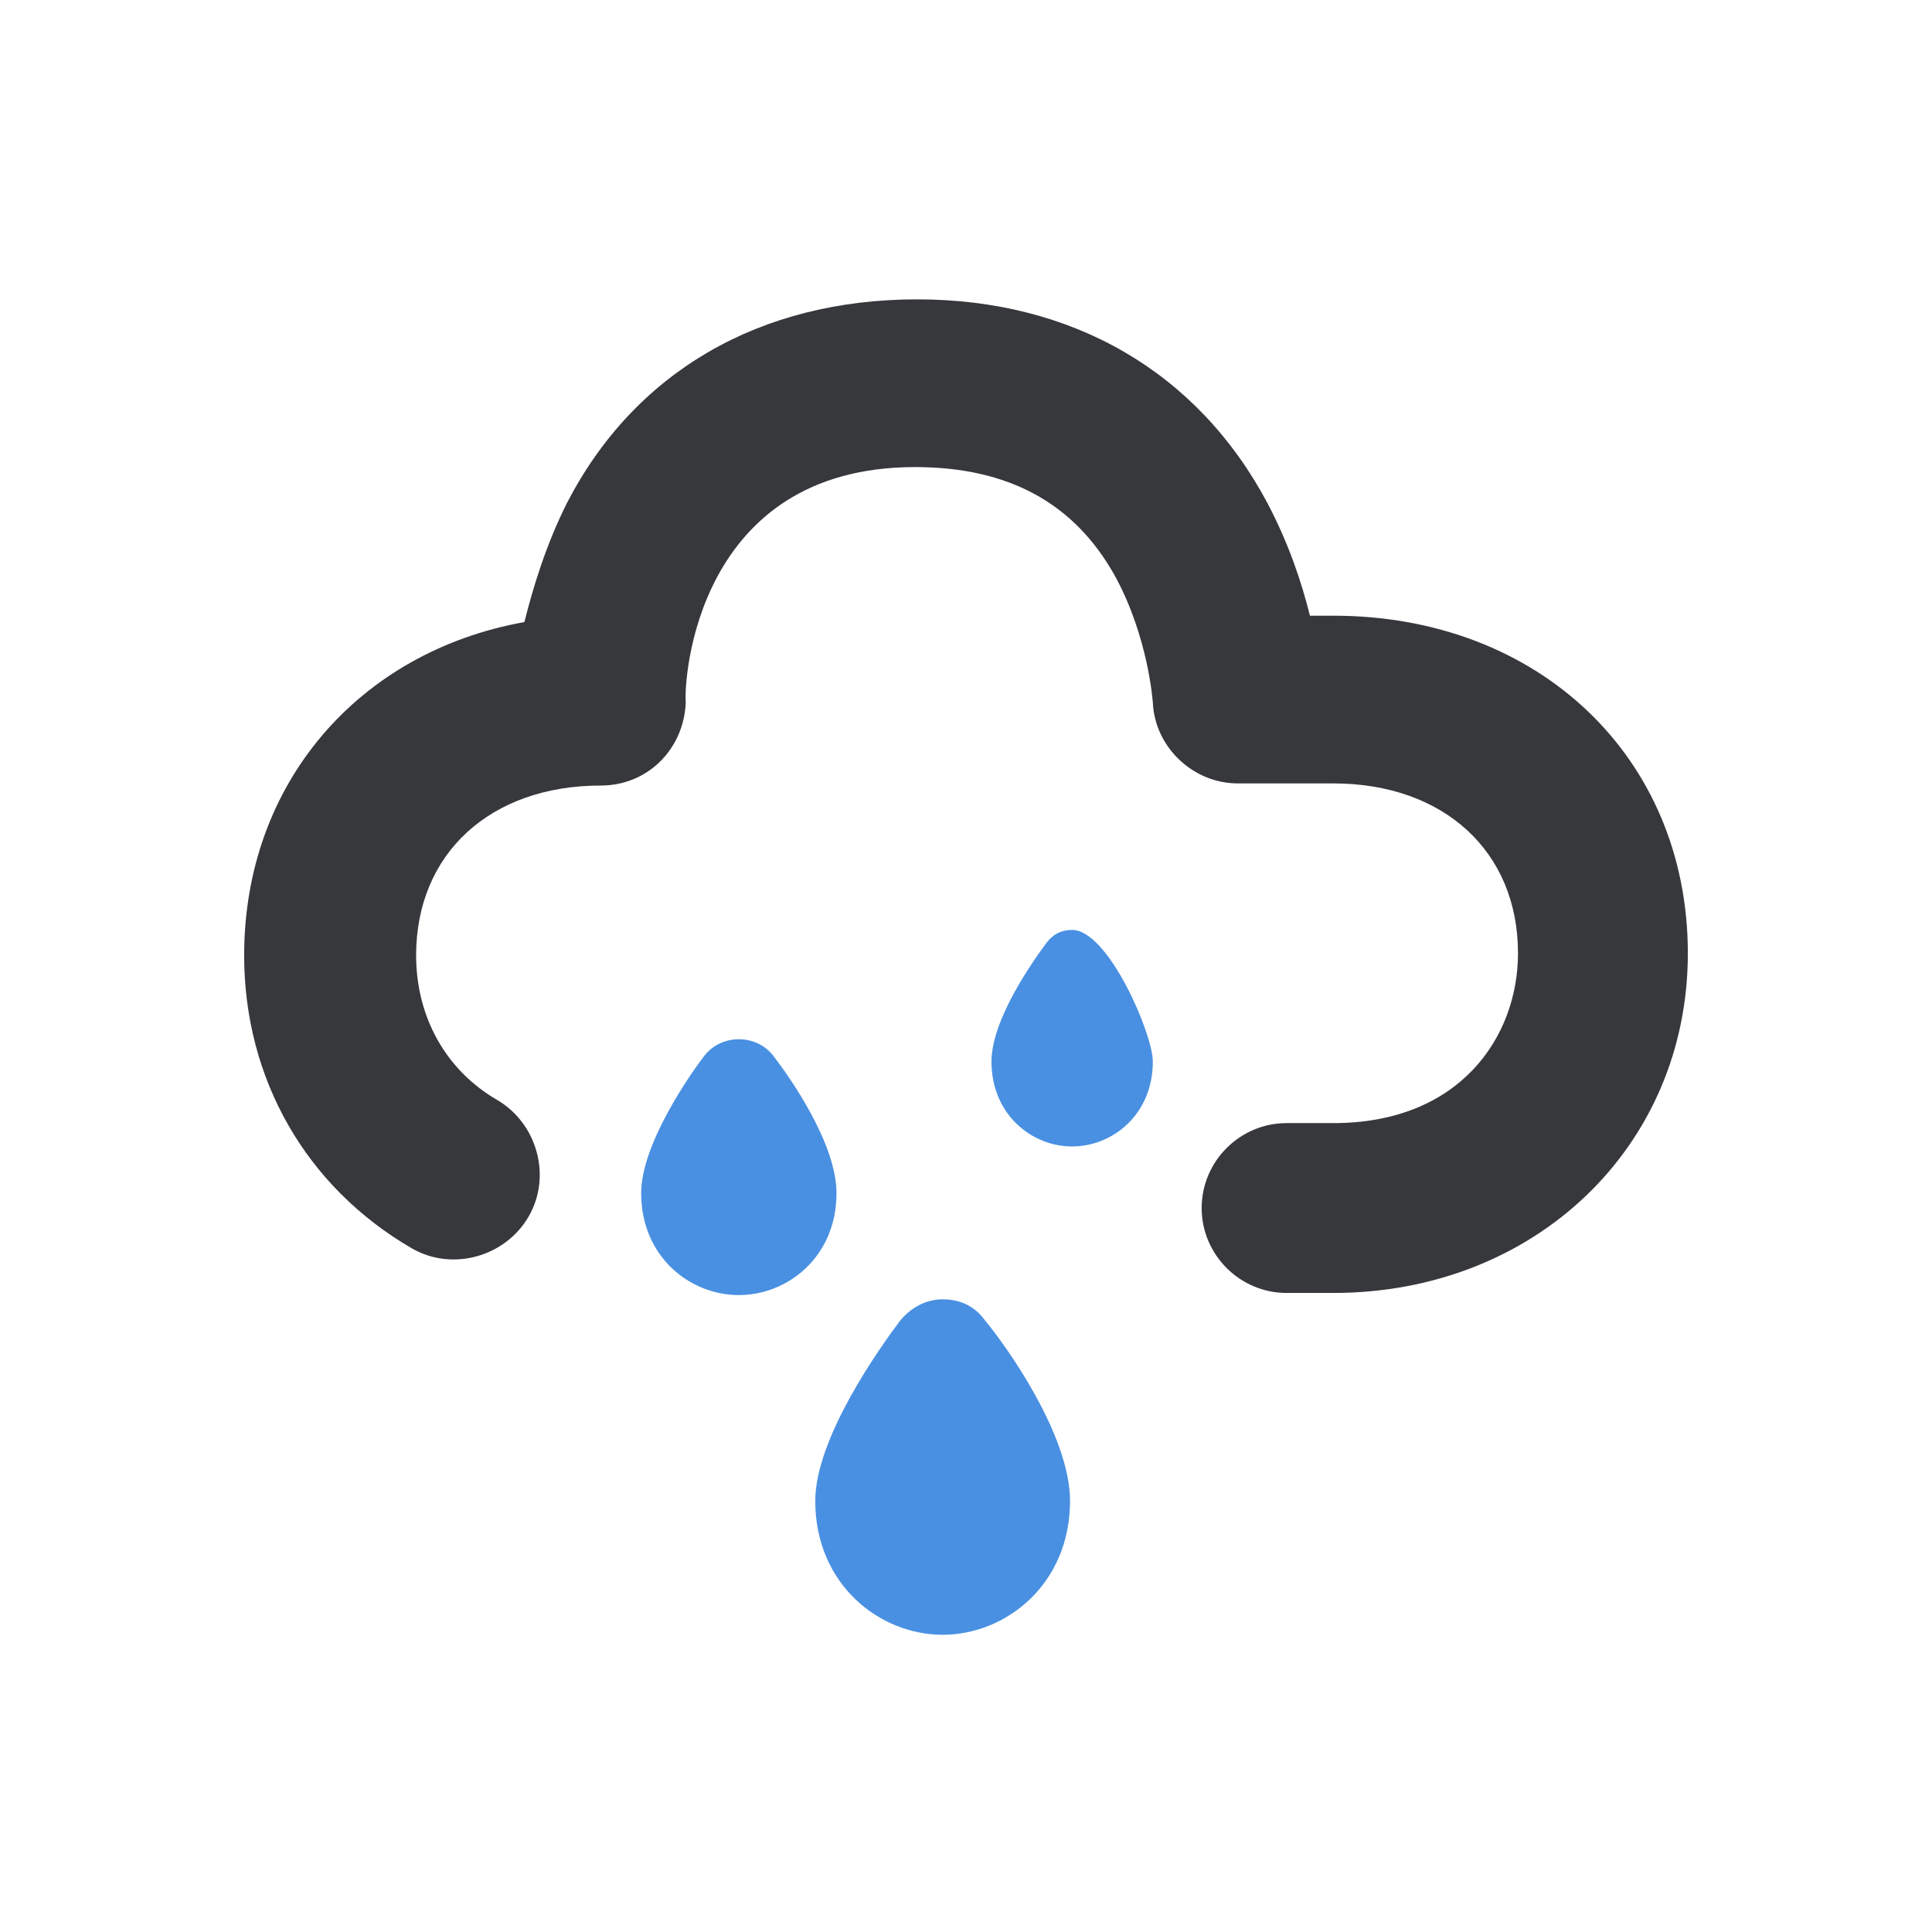
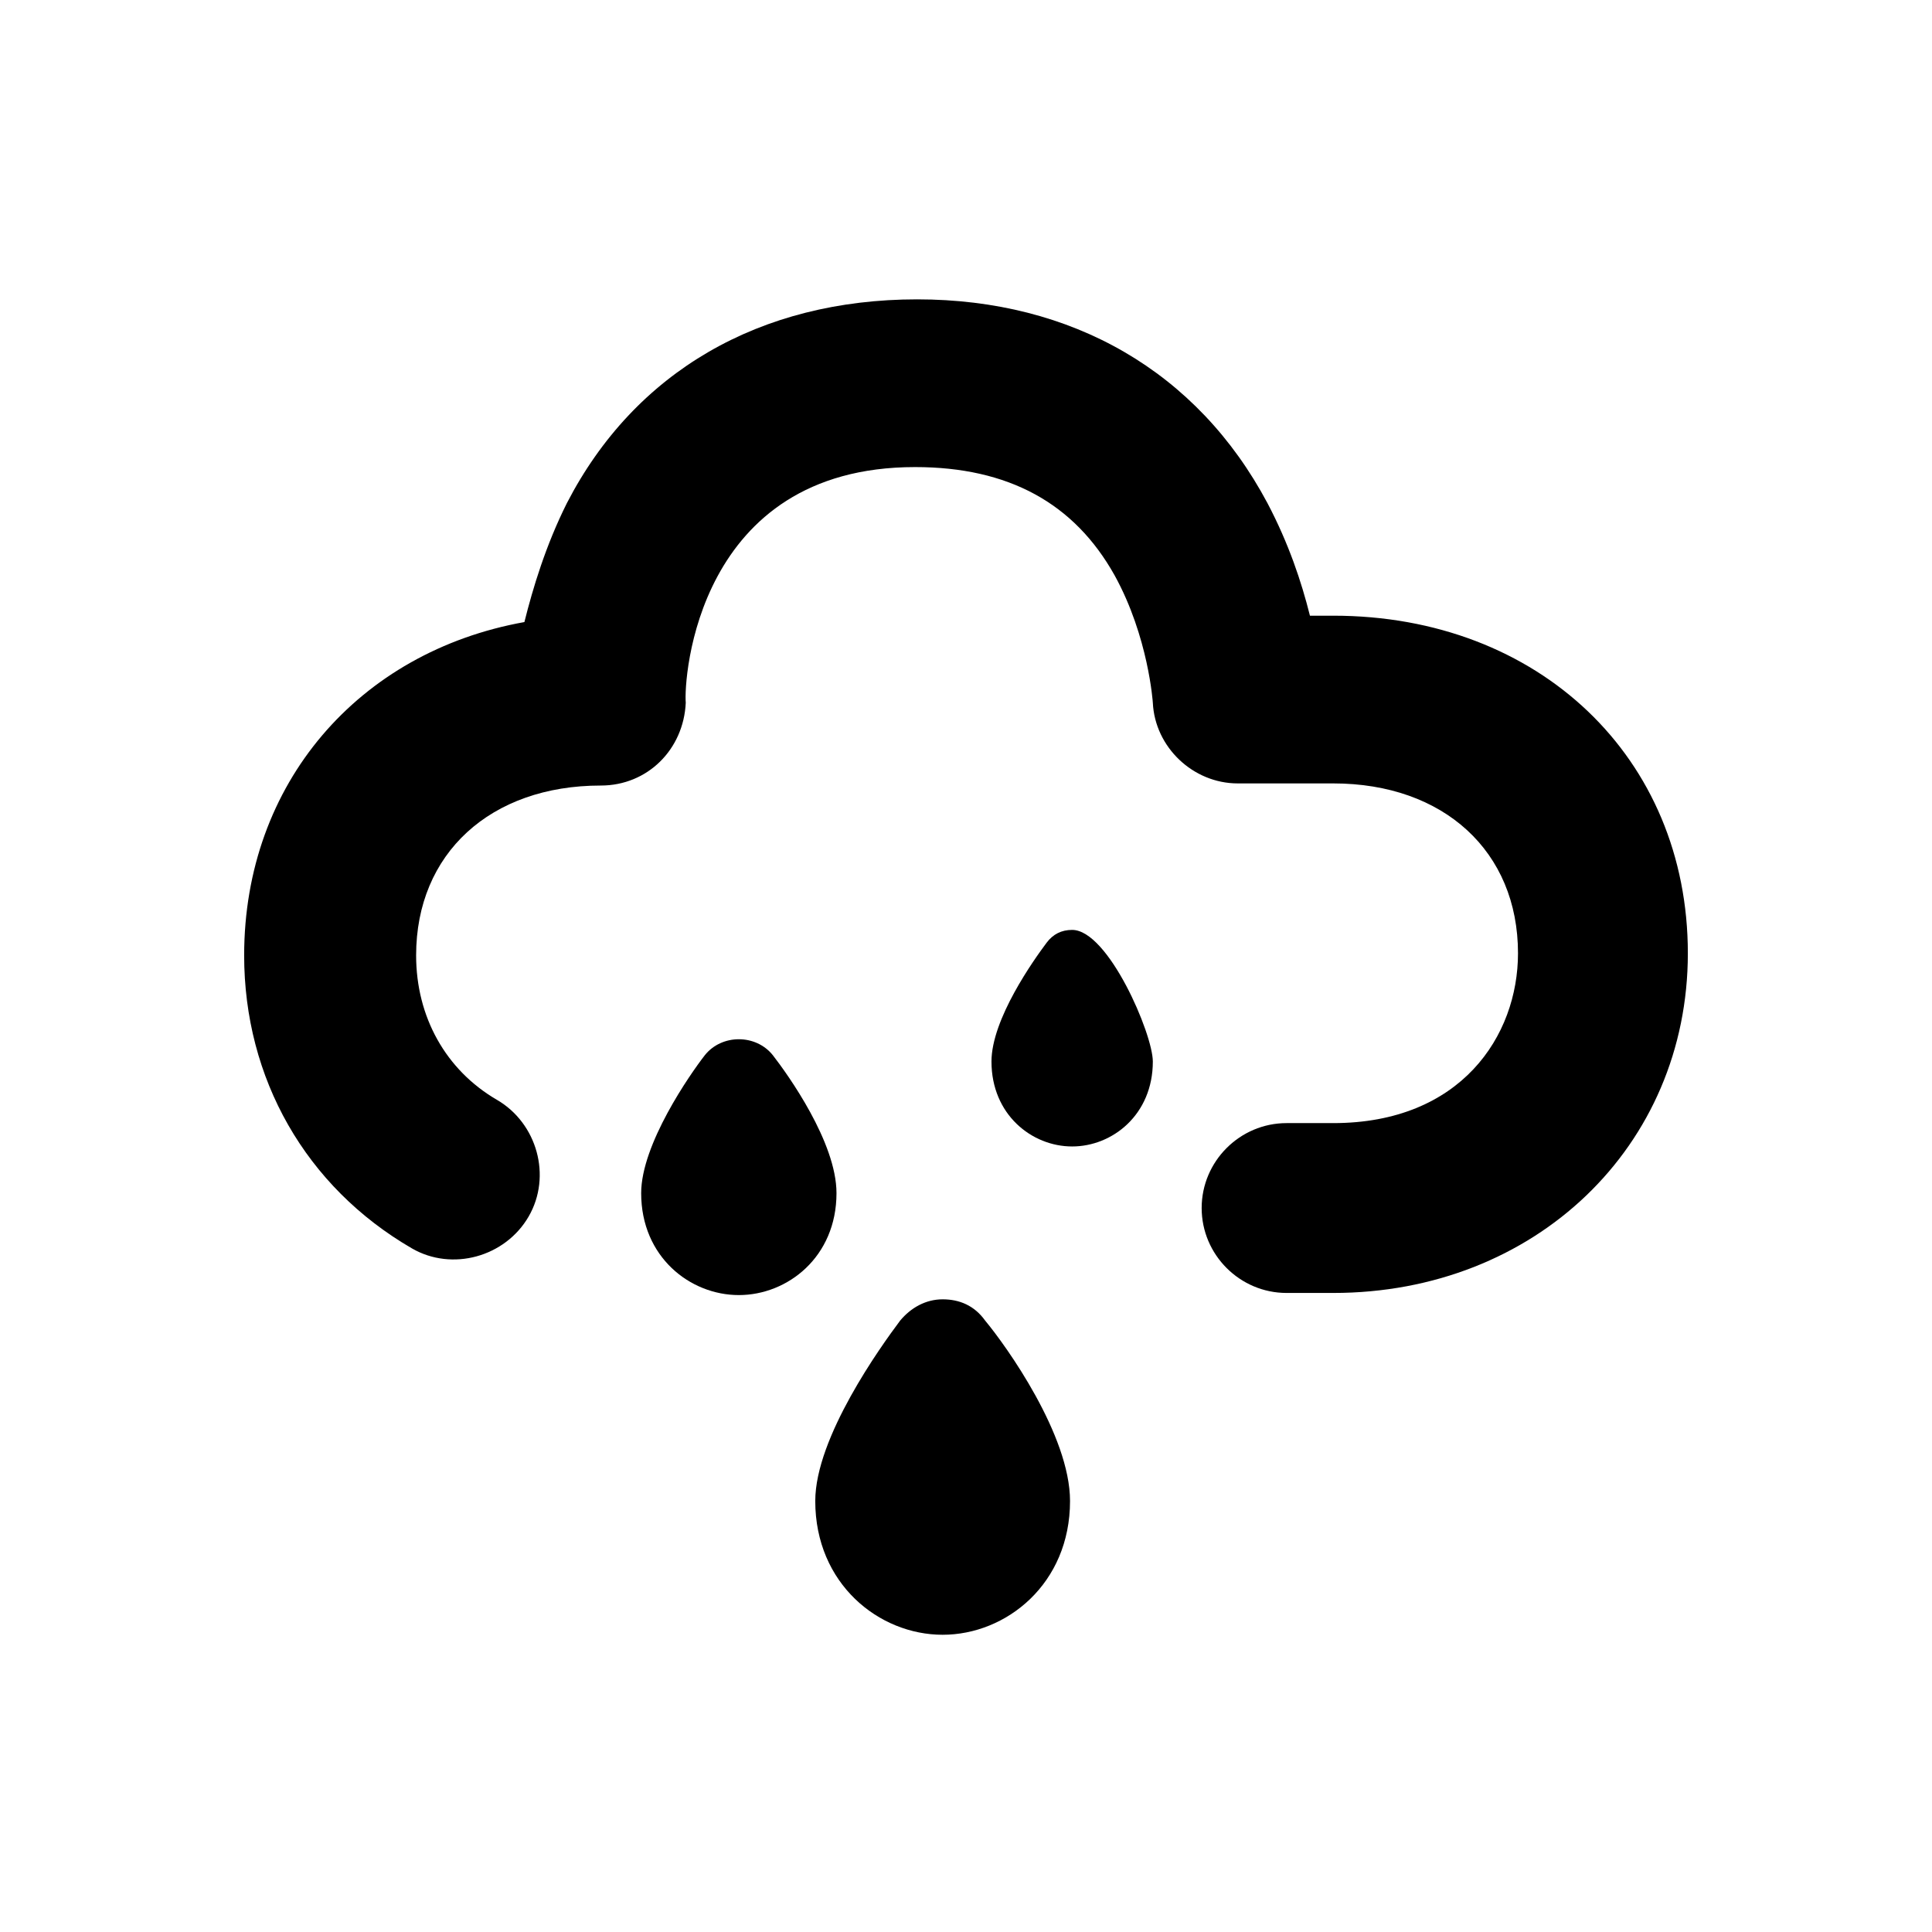
<svg xmlns="http://www.w3.org/2000/svg" viewBox="0 0 91 91">
-   <style>.a{fill:#4990E2;}</style>
-   <path d="M62.8 29h-1.1c-0.4-1.6-1-3.4-2-5.3 -3.3-6.2-9.2-9.6-16.5-9.6 -7.4 0-13.3 3.4-16.5 9.6 -1 2-1.6 4-2 5.6 -7.8 1.4-13.2 7.6-13.2 15.7 0 5.8 2.9 10.9 7.9 13.8 1.9 1.1 4.4 0.4 5.5-1.5 1.1-1.9 0.4-4.4-1.5-5.5 -2.4-1.4-3.8-3.9-3.8-6.8 0-4.8 3.5-8 8.7-8 2.2 0 3.9-1.7 4-3.9C32.2 32 32.8 22 43.1 22c4.4 0 7.5 1.7 9.4 5.1 1.6 2.9 1.8 6 1.8 6 0.1 2.1 1.9 3.8 4 3.8h4.5c5.2 0 8.7 3.2 8.7 8 0 3.9-2.7 8-8.7 8h-2.2c-2.2 0-4 1.8-4 4s1.8 4 4 4h2.2c9.5 0 16.7-6.9 16.7-16C79.5 35.7 72.5 29 62.8 29z" fill="#36383C" />
-   <path d="M44.4 61.2c-0.8 0-1.5 0.4-2 1 -0.9 1.2-4 5.5-4 8.5 0 3.9 3 6.3 6 6.3s6-2.4 6-6.3c0-3.1-3-7.3-4-8.5C45.9 61.5 45.2 61.2 44.4 61.2z" class="a" />
-   <path d="M36.4 49.7c-0.8-1-2.4-1-3.2 0 -0.7 0.9-3 4.2-3 6.5 0 3 2.3 4.8 4.6 4.8s4.6-1.8 4.6-4.8C39.4 53.8 37.1 50.6 36.4 49.7z" class="a" />
-   <path d="M50.5 43.8c-0.5 0-0.9 0.2-1.2 0.6 -0.6 0.8-2.6 3.6-2.6 5.6 0 2.5 1.9 4 3.8 4h0c1.9 0 3.8-1.5 3.8-4C54.3 48.7 52.2 43.8 50.5 43.8z" class="a" />
+   <path d="M62.8 29h-1.1c-0.4-1.6-1-3.4-2-5.3 -3.3-6.2-9.2-9.6-16.5-9.6 -7.4 0-13.3 3.4-16.5 9.6 -1 2-1.6 4-2 5.6 -7.8 1.4-13.2 7.6-13.2 15.7 0 5.8 2.9 10.9 7.9 13.8 1.9 1.1 4.4 0.4 5.5-1.5 1.1-1.9 0.4-4.4-1.5-5.5 -2.4-1.4-3.8-3.9-3.8-6.8 0-4.8 3.5-8 8.7-8 2.2 0 3.9-1.7 4-3.9C32.2 32 32.8 22 43.1 22c4.4 0 7.5 1.7 9.4 5.1 1.6 2.9 1.8 6 1.8 6 0.1 2.1 1.9 3.8 4 3.8h4.5c5.2 0 8.7 3.2 8.7 8 0 3.9-2.7 8-8.7 8h-2.2c-2.2 0-4 1.8-4 4s1.8 4 4 4h2.2c9.5 0 16.7-6.9 16.7-16C79.5 35.7 72.5 29 62.8 29z" class="cloud" />
+   <path d="M44.4 61.2c-0.8 0-1.5 0.4-2 1 -0.9 1.2-4 5.5-4 8.5 0 3.9 3 6.3 6 6.3s6-2.4 6-6.3c0-3.1-3-7.3-4-8.5C45.9 61.5 45.2 61.2 44.4 61.2z" class="rain" />
+   <path d="M36.4 49.7c-0.8-1-2.4-1-3.2 0 -0.7 0.9-3 4.2-3 6.5 0 3 2.3 4.8 4.6 4.8s4.6-1.8 4.6-4.8C39.4 53.8 37.1 50.6 36.4 49.7z" class="rain" />
+   <path d="M50.5 43.8c-0.5 0-0.9 0.2-1.2 0.6 -0.6 0.8-2.6 3.6-2.6 5.6 0 2.5 1.9 4 3.8 4h0c1.9 0 3.8-1.5 3.8-4C54.3 48.7 52.2 43.8 50.5 43.8z" class="rain" />
</svg>
